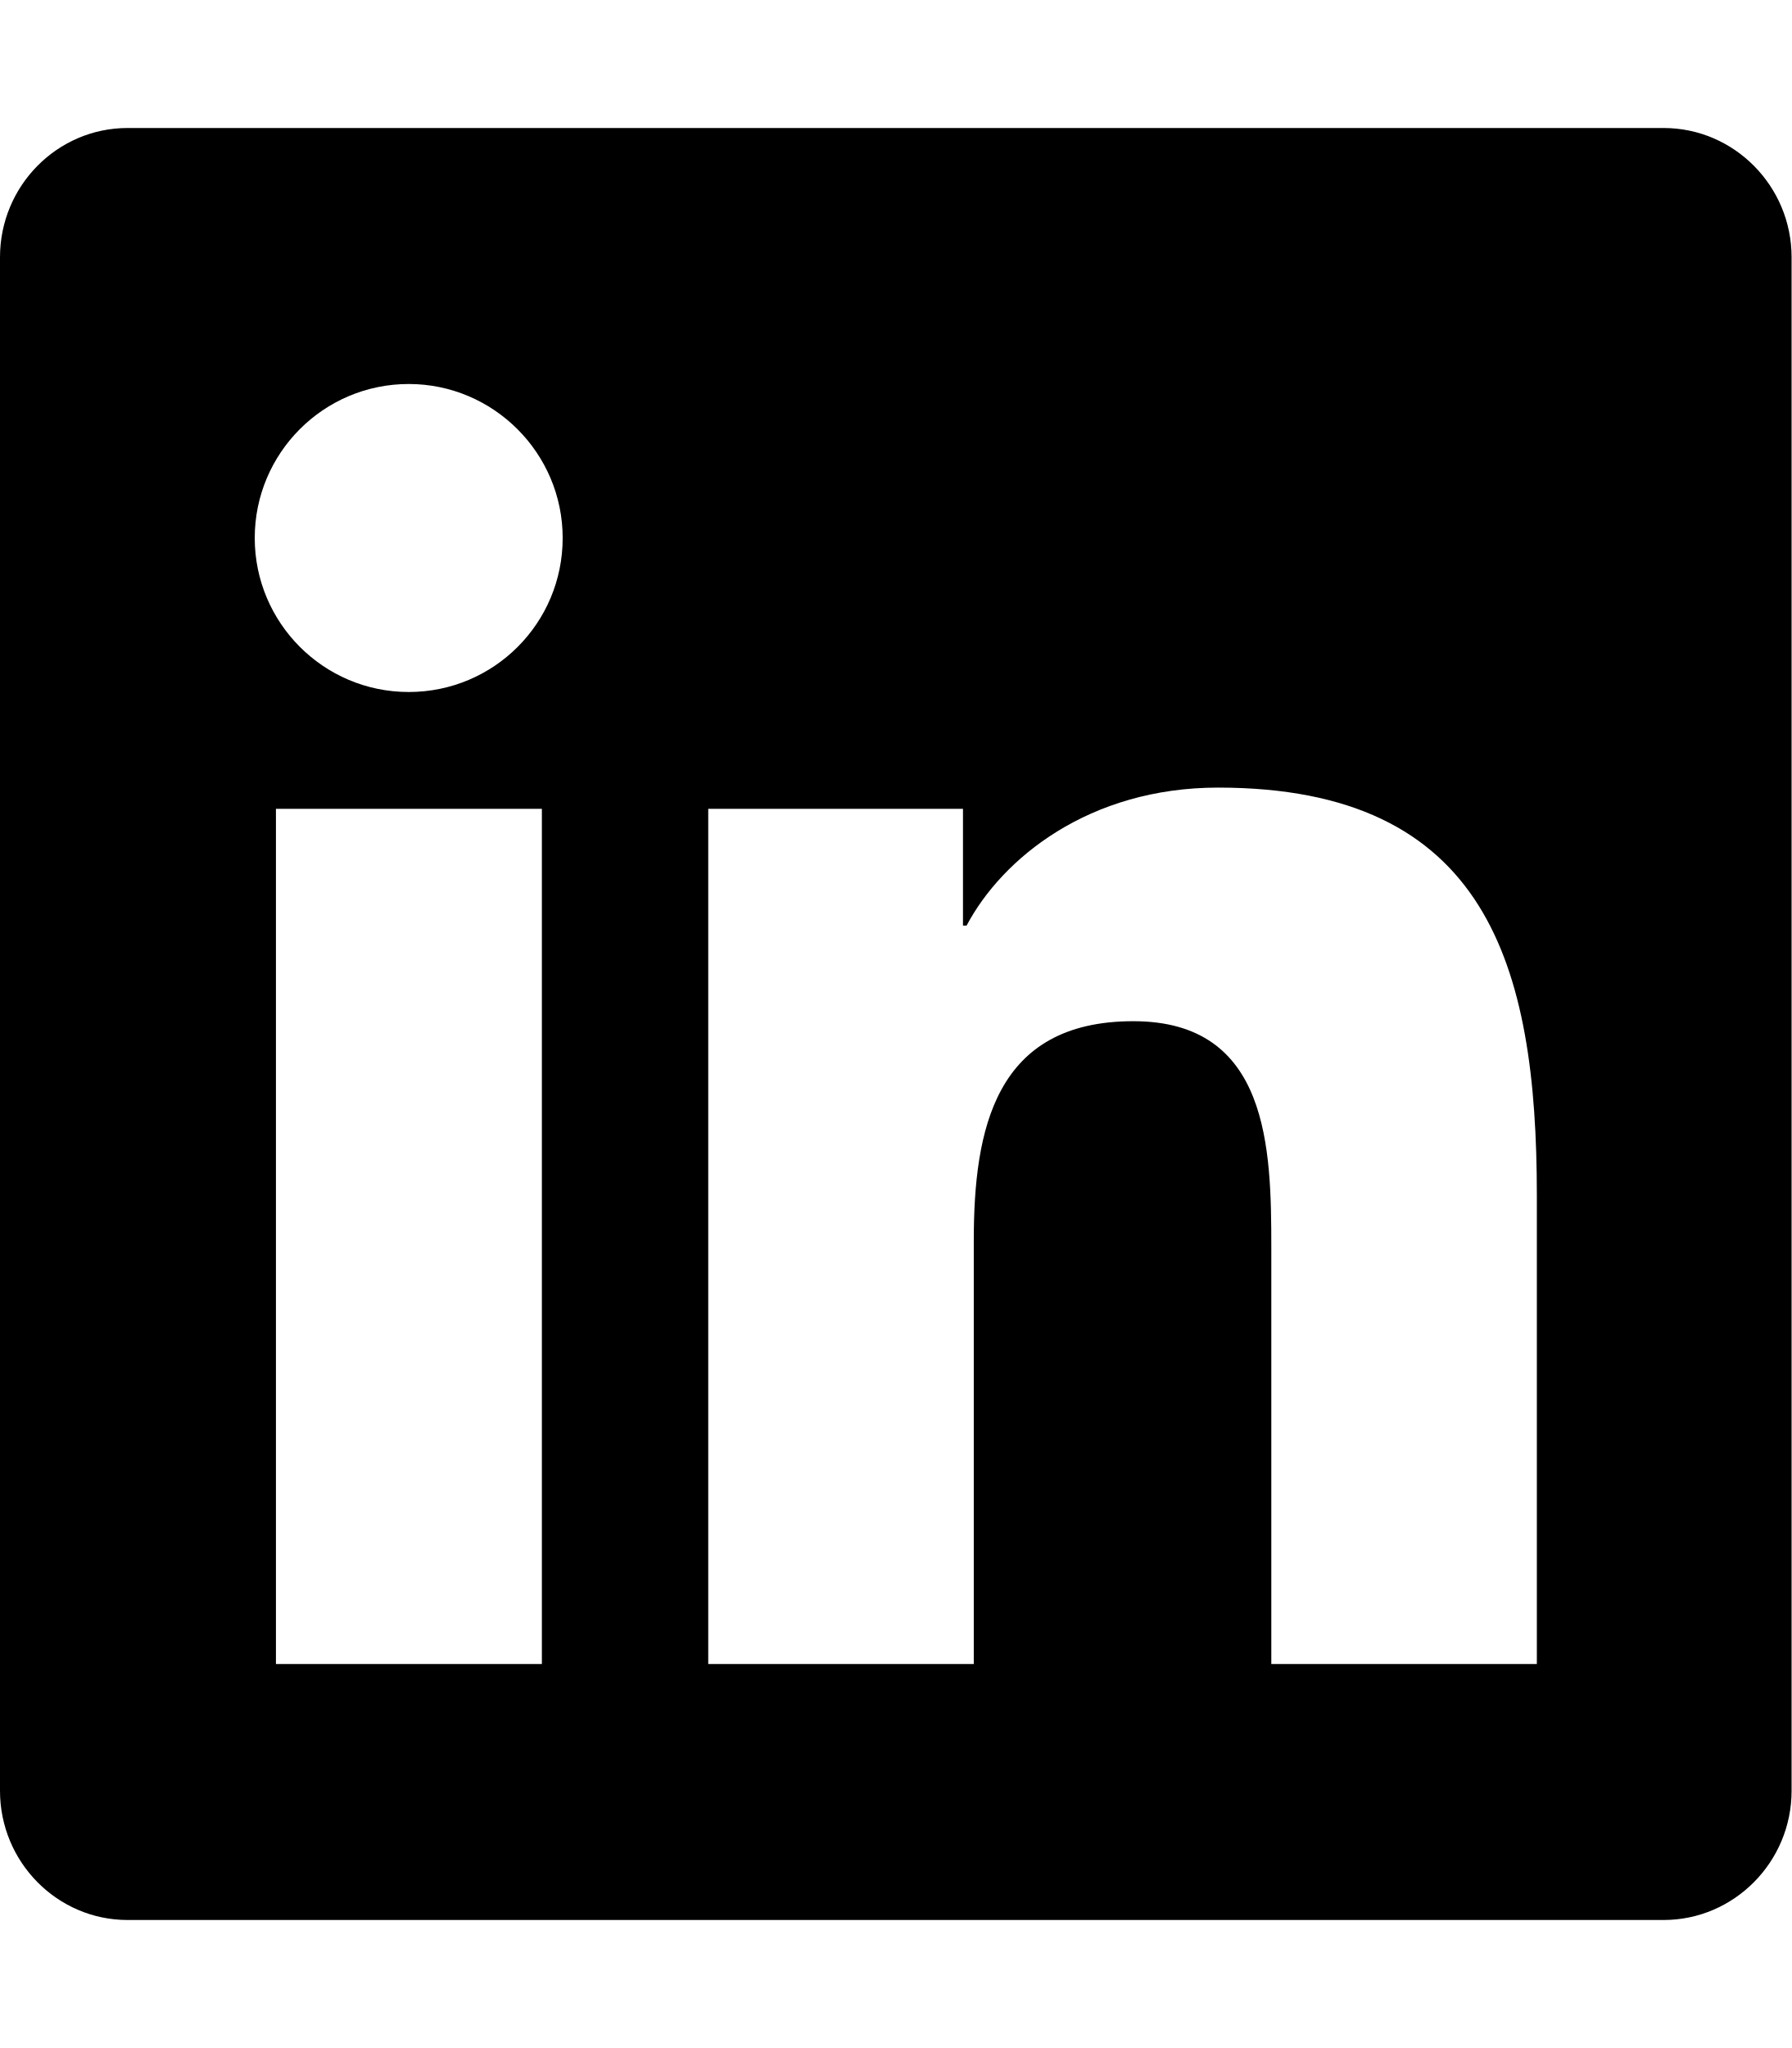
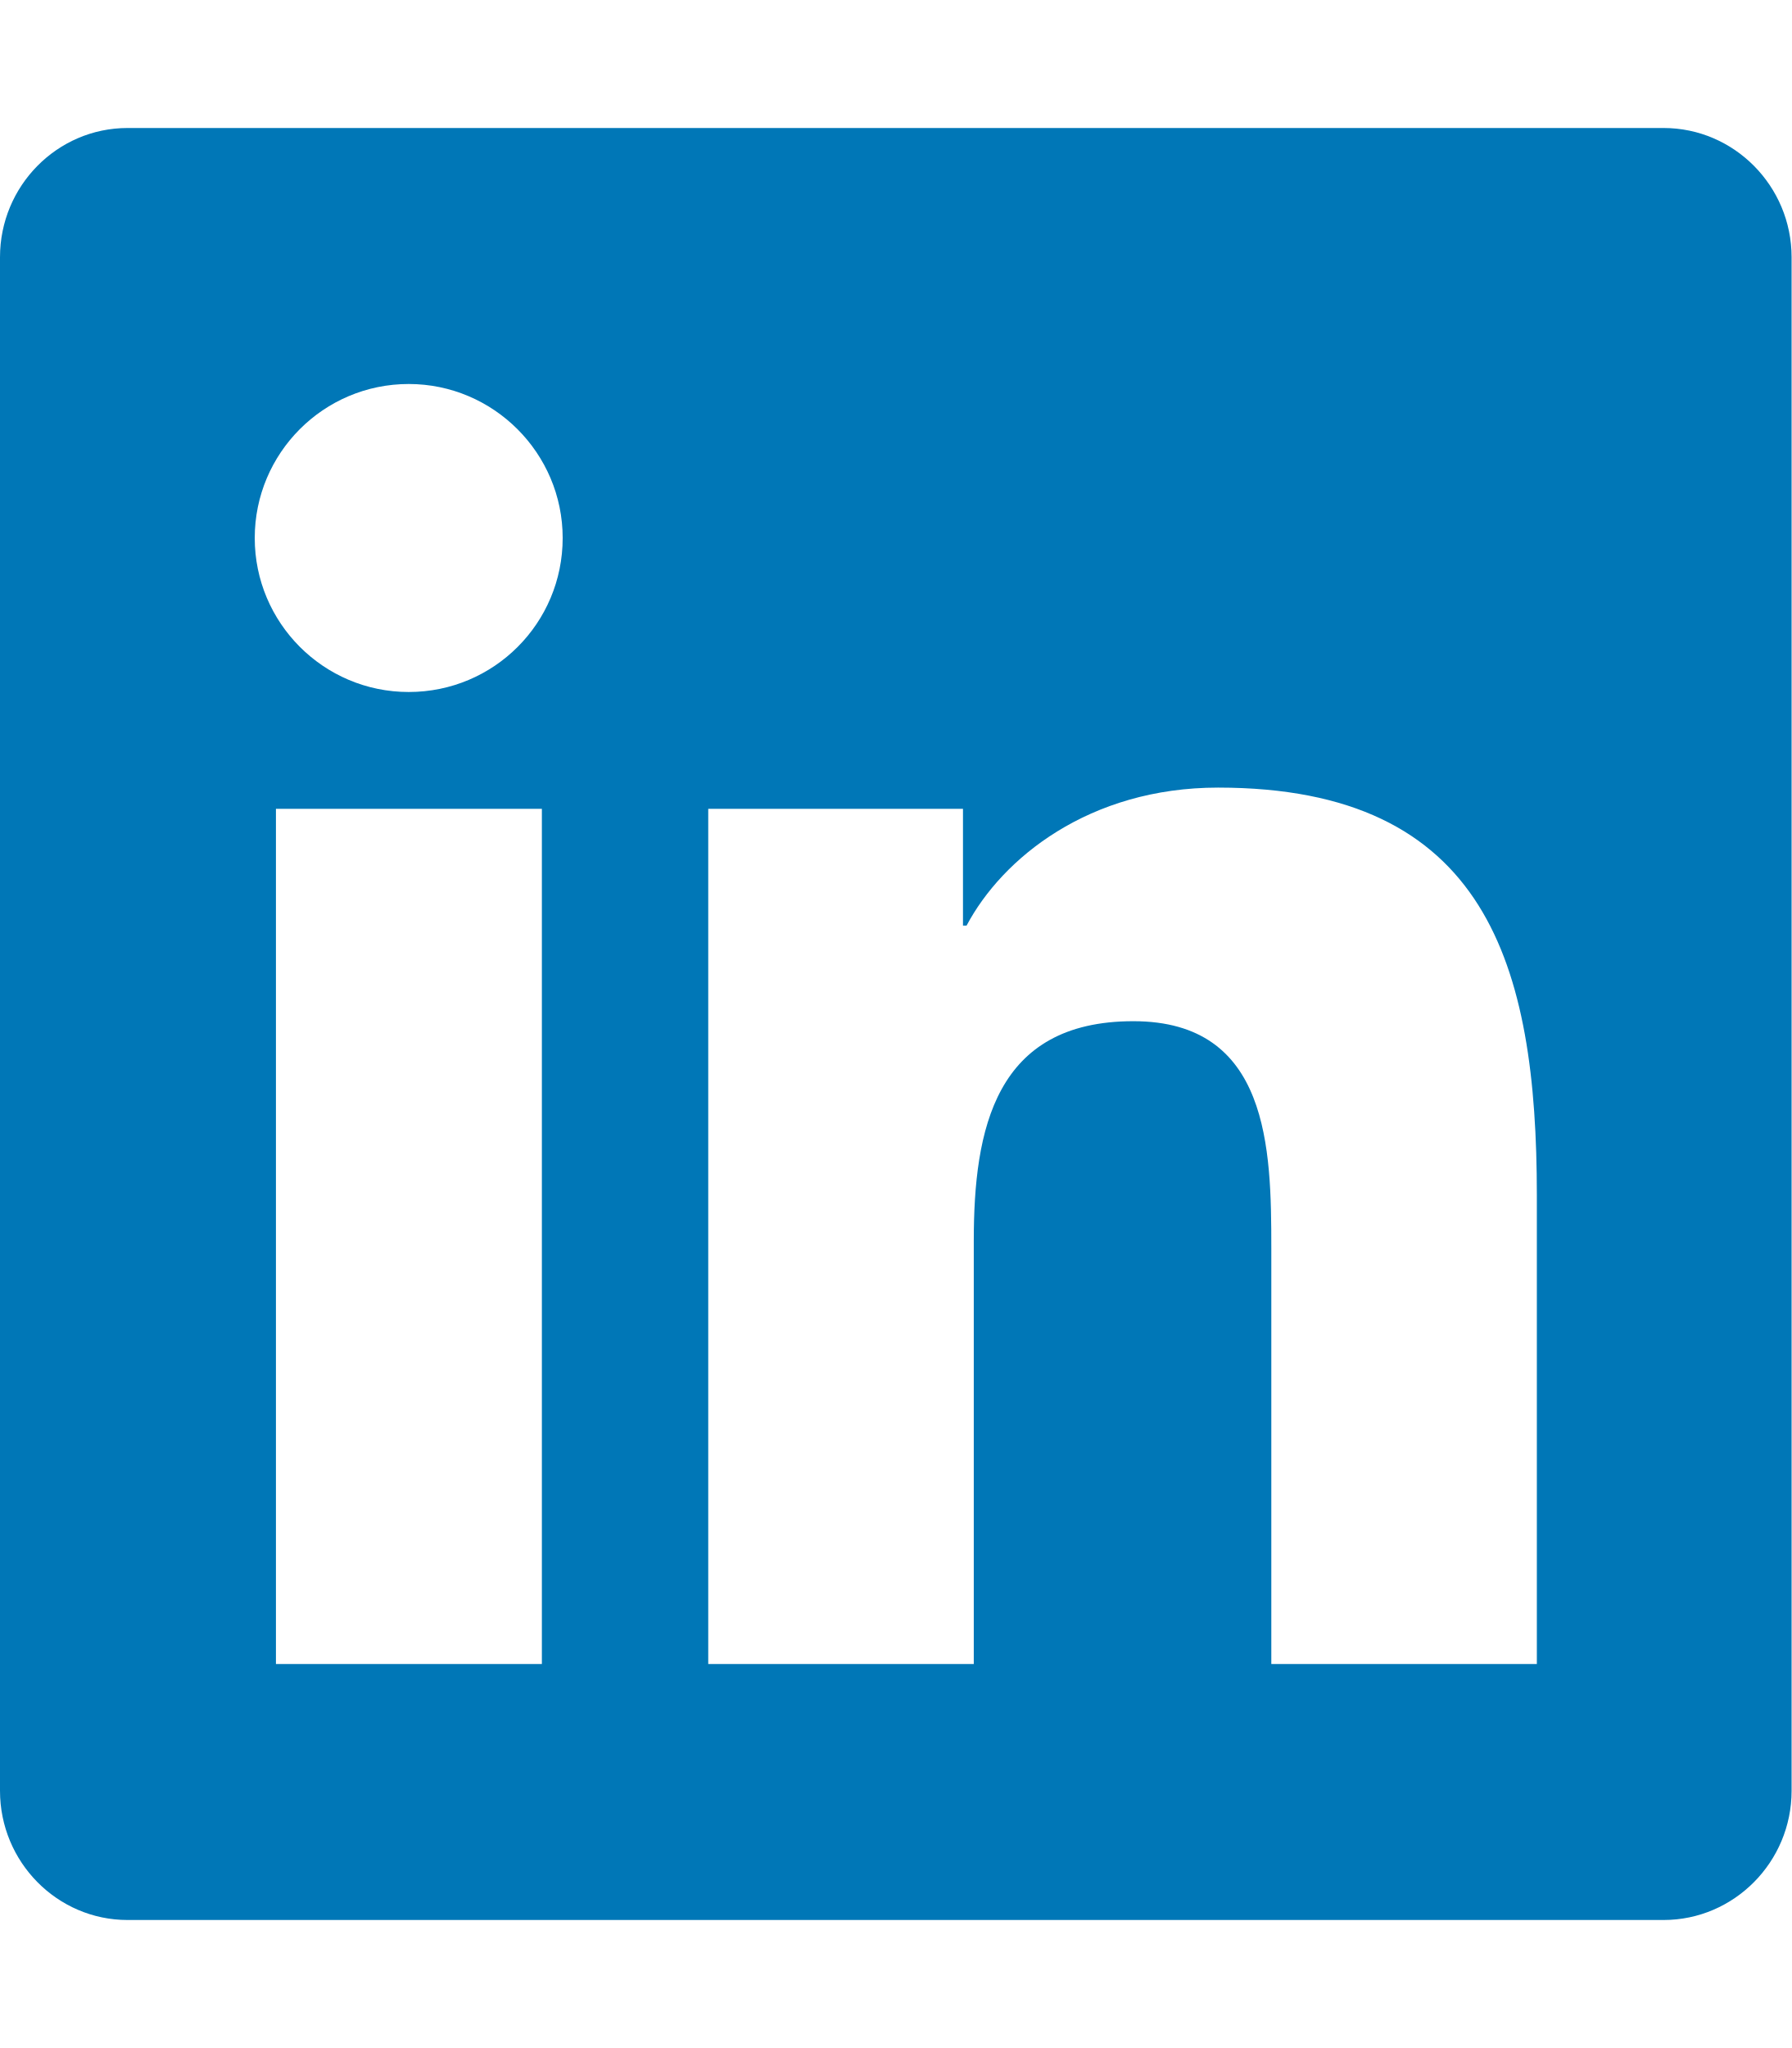
- <svg xmlns="http://www.w3.org/2000/svg" viewBox="0 0 448 512">
-   <path d="M416 32H31.9C14.3 32 0 46.5 0 64.3v383.4C0 465.5 14.3 480 31.9 480H416c17.6 0 32-14.5 32-32.3V64.3c0-17.8-14.4-32.3-32-32.3zM135.4 416H69V202.2h66.5V416zm-33.2-243c-21.3 0-38.5-17.3-38.5-38.5S80.9 96 102.2 96c21.2 0 38.5 17.3 38.5 38.5 0 21.3-17.2 38.5-38.5 38.5zm282.1 243h-66.4V312c0-24.8-.5-56.7-34.5-56.7-34.6 0-39.9 27-39.9 54.9V416h-66.4V202.2h63.7v29.2h.9c8.9-16.8 30.6-34.5 62.9-34.5 67.2 0 79.7 44.3 79.7 101.9V416z" />
+ <svg xmlns="http://www.w3.org/2000/svg" width="448" height="512" viewBox="0 0 448 512" fill="none">
+   <path d="M416 32H31.9C14.3 32 0 46.5 0 64.3V447.7C0 465.5 14.3 480 31.9 480H416C433.6 480 448 465.5 448 447.7V64.3C448 46.5 433.6 32 416 32ZM135.4 416H69V202.2H135.5V416H135.4ZM102.2 173C80.9 173 63.7 155.7 63.7 134.5C63.7 113.3 80.9 96 102.2 96C123.4 96 140.7 113.3 140.7 134.5C140.7 155.8 123.5 173 102.2 173ZM384.3 416H317.9V312C317.9 287.2 317.4 255.3 283.4 255.3C248.8 255.3 243.5 282.3 243.5 310.2V416H177.1V202.2H240.8V231.4H241.7C250.6 214.6 272.3 196.9 304.6 196.9C371.8 196.9 384.3 241.2 384.3 298.8V416Z" fill="#0077B7" />
</svg>
